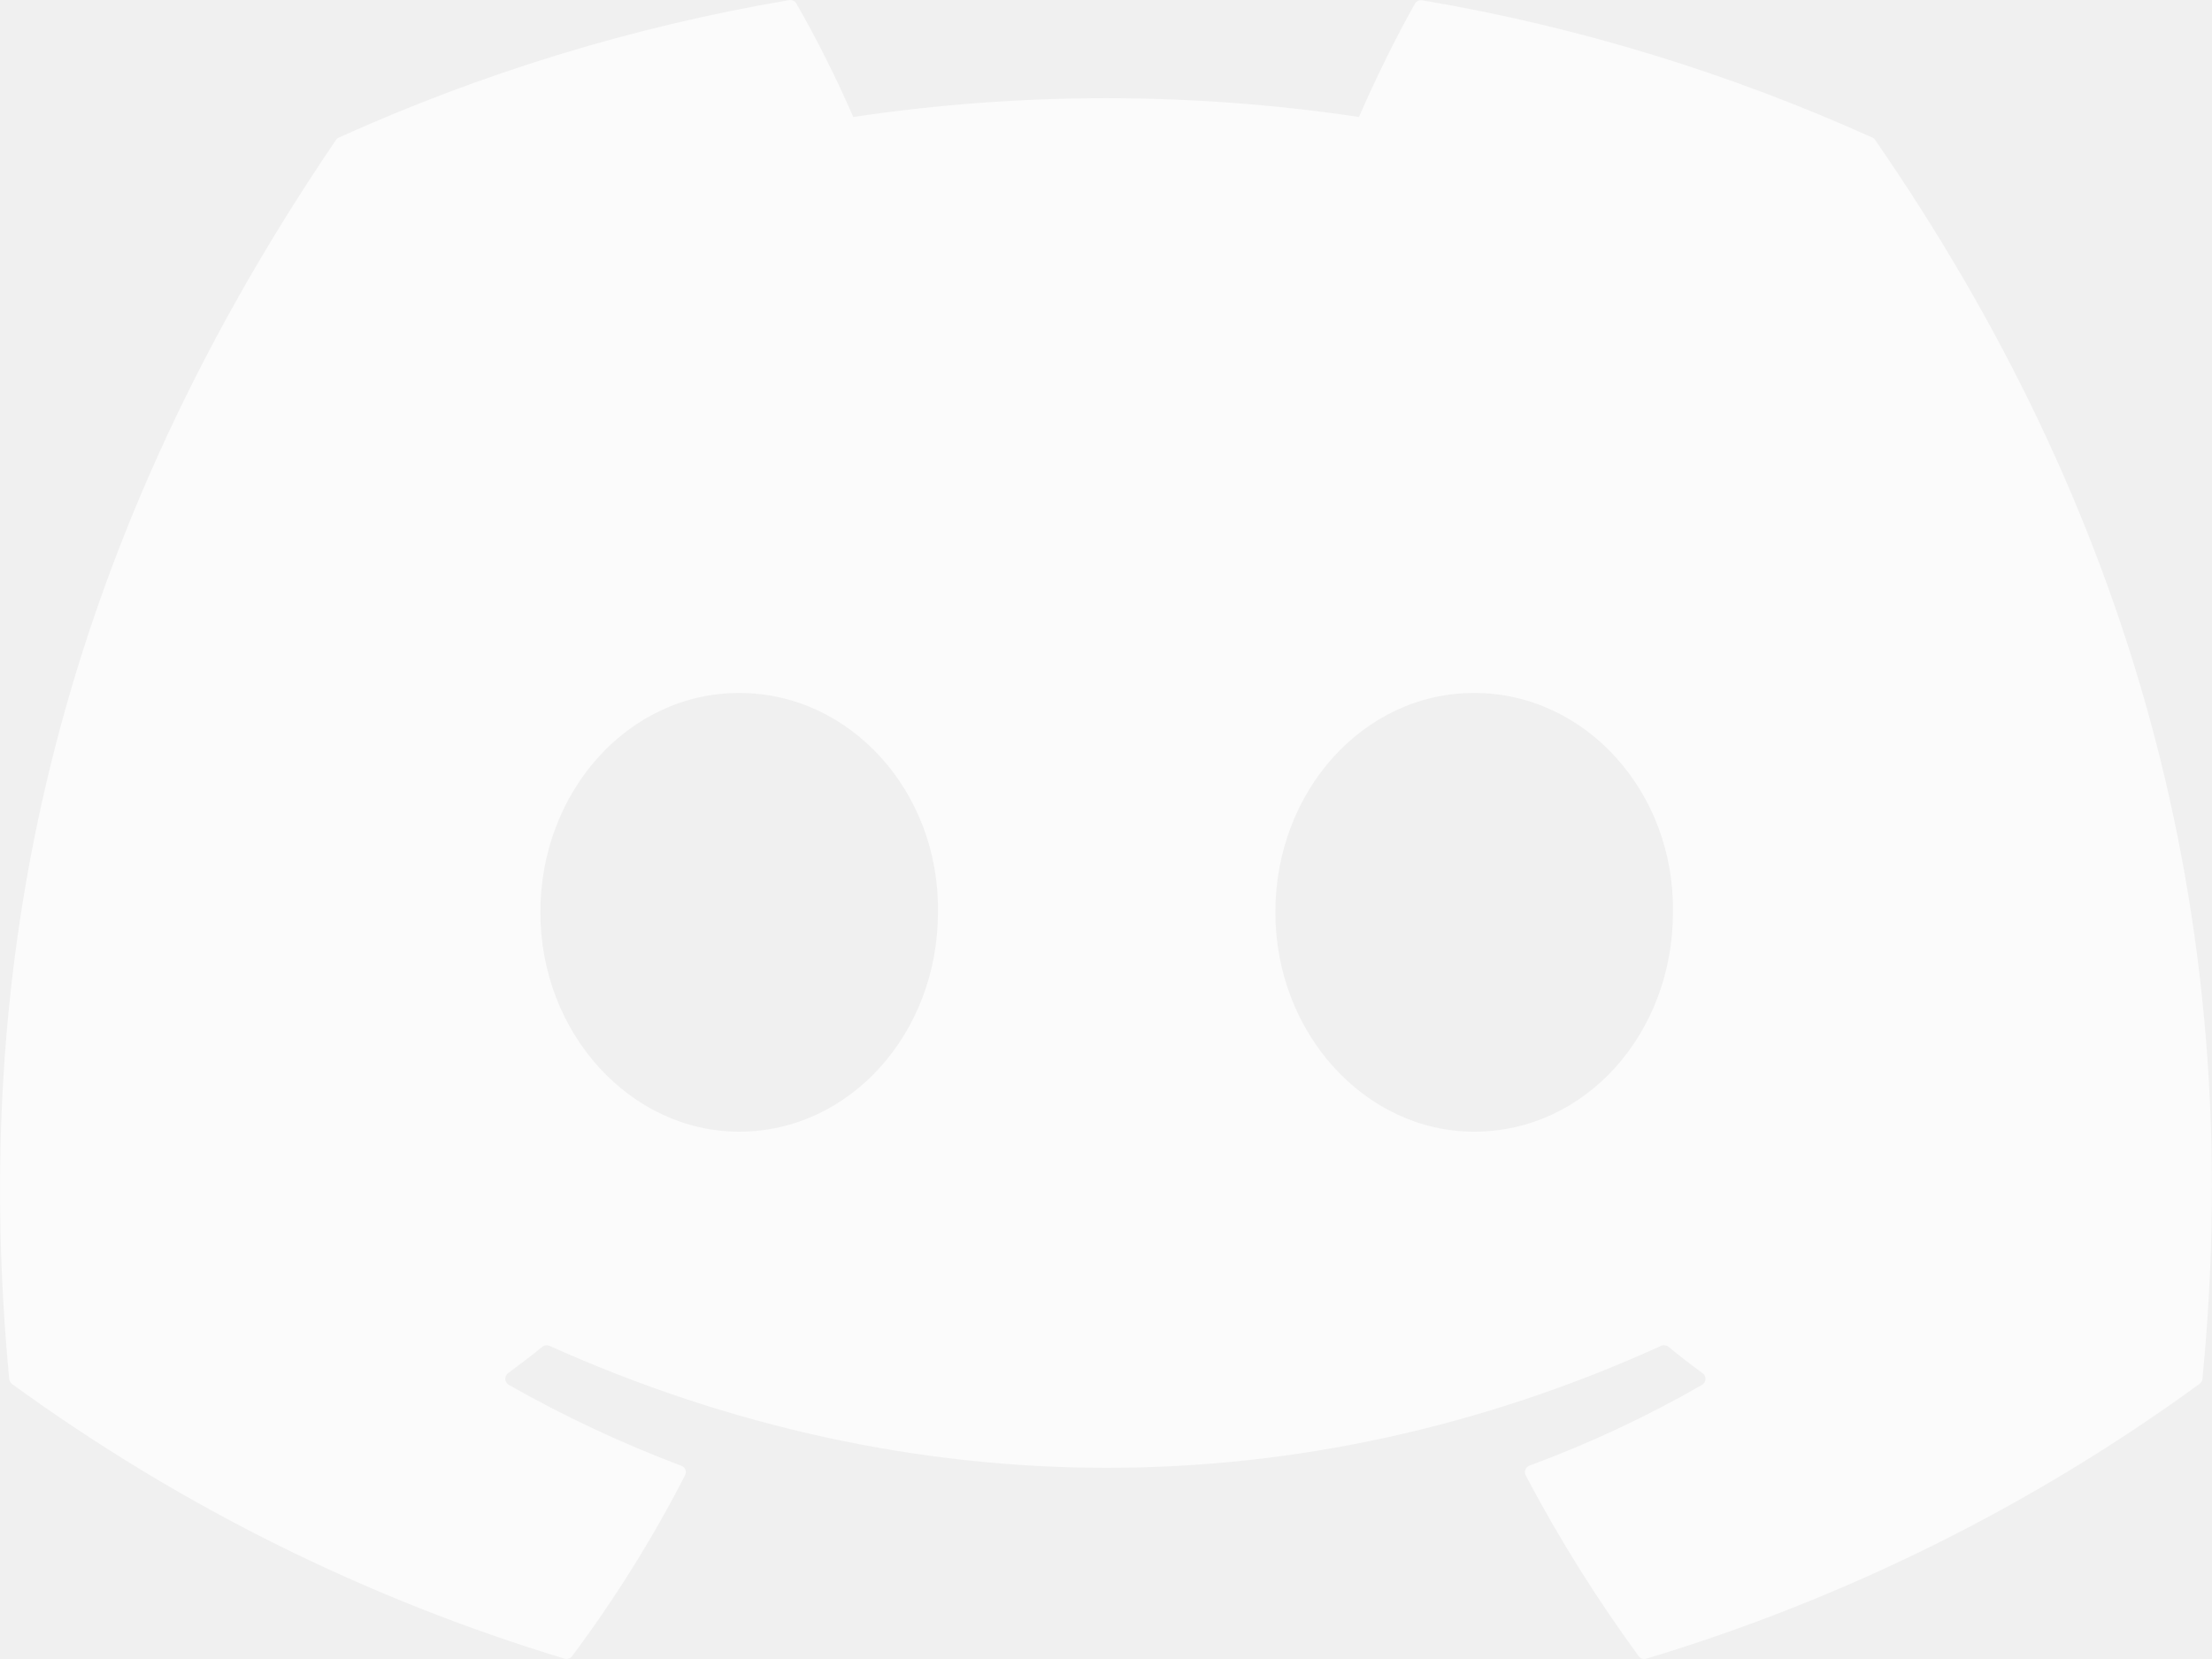
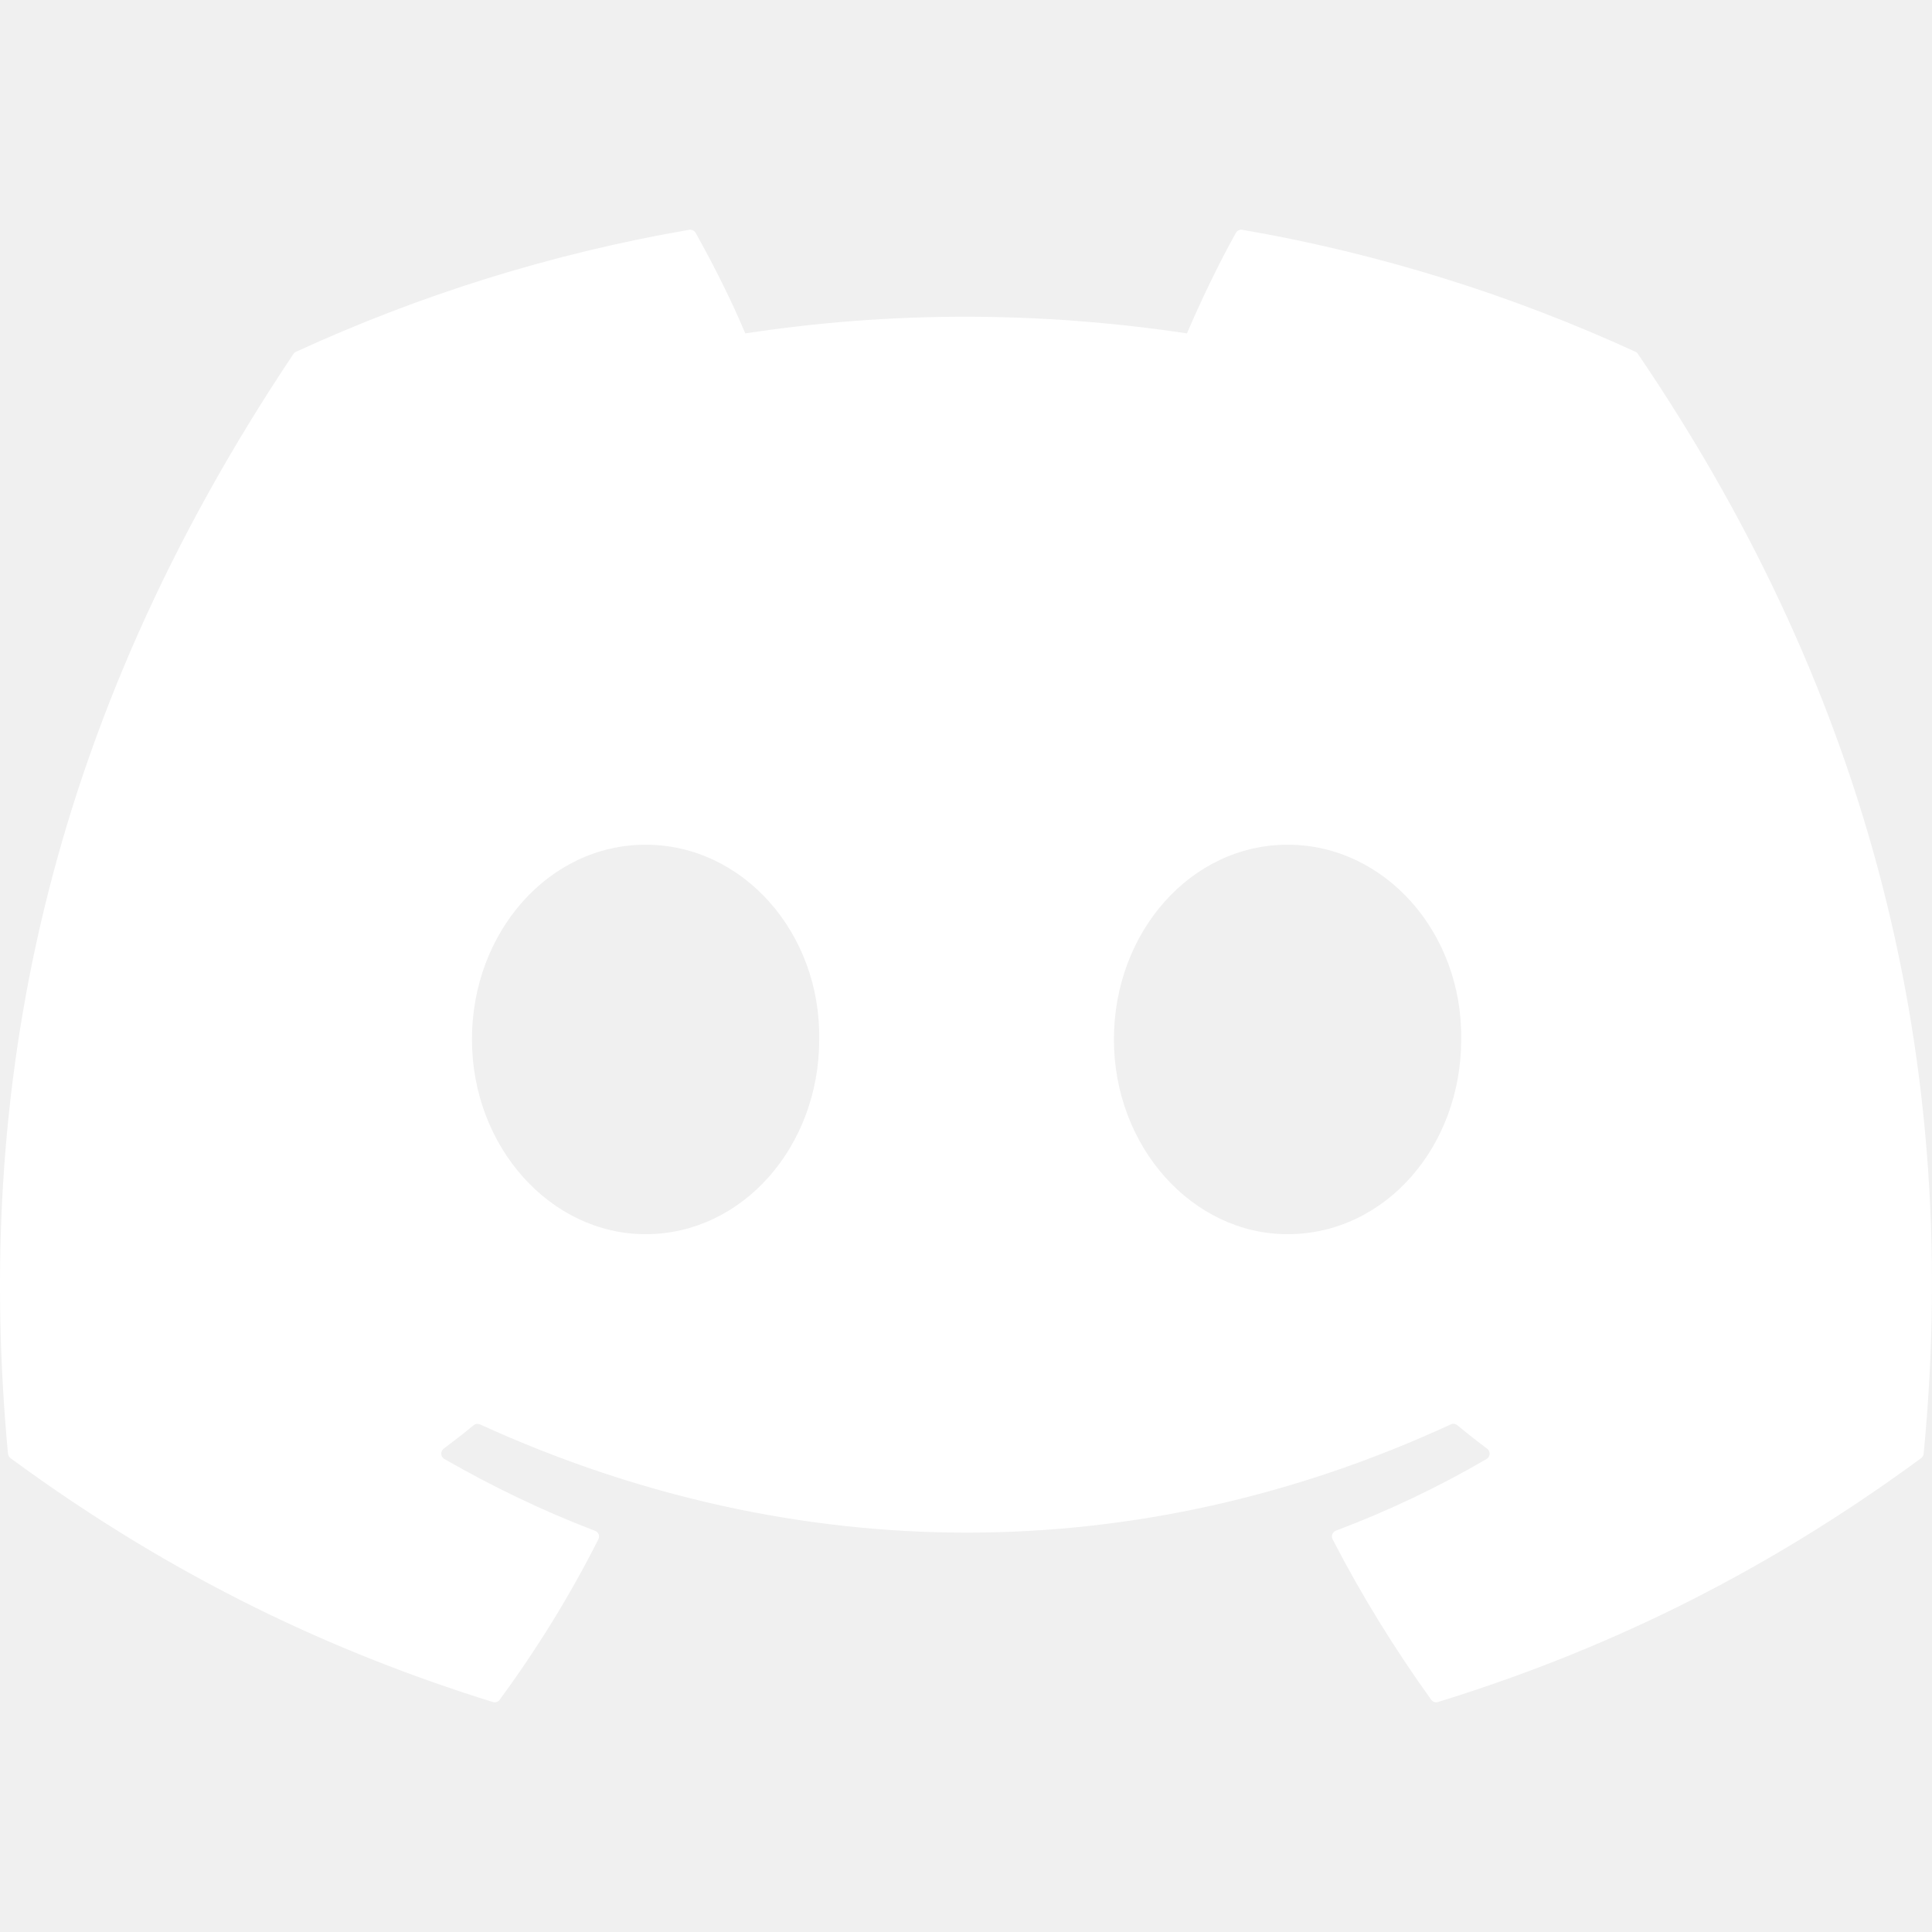
- <svg xmlns="http://www.w3.org/2000/svg" width="40" height="30" viewBox="0 0 40 30" fill="none">
-   <path d="M33.86 2.488C31.31 1.338 28.577 0.488 25.719 0.005C25.694 3.01345e-05 25.667 0.003 25.644 0.014C25.62 0.025 25.601 0.042 25.587 0.065C25.238 0.68 24.848 1.481 24.574 2.115C21.543 1.662 18.461 1.662 15.43 2.115C15.125 1.413 14.782 0.729 14.402 0.065C14.389 0.042 14.369 0.024 14.346 0.013C14.322 0.001 14.296 -0.003 14.27 0.002C11.413 0.485 8.68 1.335 6.129 2.486C6.107 2.496 6.088 2.511 6.075 2.531C0.889 10.156 -0.532 17.592 0.166 24.935C0.168 24.953 0.173 24.97 0.182 24.986C0.191 25.002 0.203 25.016 0.217 25.027C3.245 27.23 6.621 28.909 10.205 29.993C10.23 30.001 10.257 30.001 10.282 29.993C10.307 29.985 10.329 29.97 10.345 29.95C11.116 28.918 11.8 27.824 12.388 26.678C12.396 26.663 12.401 26.645 12.402 26.628C12.403 26.61 12.4 26.592 12.394 26.576C12.387 26.559 12.377 26.545 12.365 26.532C12.352 26.52 12.337 26.511 12.32 26.505C11.243 26.099 10.2 25.61 9.2 25.042C9.182 25.031 9.167 25.017 9.156 24.999C9.145 24.982 9.139 24.962 9.137 24.941C9.136 24.92 9.14 24.9 9.149 24.881C9.157 24.862 9.17 24.846 9.187 24.833C9.397 24.678 9.607 24.517 9.807 24.355C9.825 24.34 9.847 24.331 9.869 24.328C9.892 24.325 9.916 24.329 9.937 24.338C16.481 27.278 23.569 27.278 30.037 24.338C30.058 24.328 30.082 24.324 30.105 24.327C30.128 24.33 30.151 24.339 30.169 24.353C30.369 24.517 30.577 24.678 30.789 24.833C30.805 24.846 30.819 24.862 30.828 24.88C30.837 24.899 30.841 24.919 30.84 24.94C30.839 24.961 30.833 24.981 30.822 24.999C30.811 25.016 30.797 25.031 30.779 25.042C29.782 25.615 28.746 26.1 27.657 26.503C27.641 26.509 27.625 26.519 27.613 26.531C27.6 26.544 27.59 26.559 27.584 26.575C27.577 26.592 27.574 26.61 27.575 26.627C27.576 26.645 27.581 26.662 27.589 26.678C28.189 27.823 28.876 28.913 29.631 29.948C29.646 29.969 29.668 29.985 29.693 29.993C29.718 30.002 29.745 30.002 29.77 29.995C33.361 28.914 36.743 27.234 39.773 25.027C39.788 25.016 39.8 25.003 39.81 24.987C39.819 24.972 39.825 24.954 39.827 24.937C40.66 16.447 38.43 9.071 33.912 2.535C33.901 2.514 33.883 2.497 33.86 2.488ZM13.367 20.464C11.397 20.464 9.772 18.682 9.772 16.497C9.772 14.311 11.365 12.531 13.367 12.531C15.383 12.531 16.993 14.326 16.961 16.497C16.961 18.684 15.368 20.464 13.367 20.464ZM26.657 20.464C24.686 20.464 23.063 18.682 23.063 16.497C23.063 14.311 24.654 12.531 26.657 12.531C28.674 12.531 30.284 14.326 30.252 16.497C30.252 18.684 28.676 20.464 26.657 20.464Z" fill="white" fill-opacity="0.7" />
+ <svg xmlns="http://www.w3.org/2000/svg" viewBox="0 0 32 32" fill="none">
+   <g id="discord 1" clip-path="url(#clip0_86_13923)">
+     <g id="Group">
+       <path id="Vector" d="M27.089 5.827C25.05 4.891 22.863 4.201 20.576 3.806C20.534 3.799 20.492 3.818 20.471 3.856C20.19 4.356 19.878 5.009 19.66 5.522C17.201 5.154 14.754 5.154 12.344 5.522C12.126 4.997 11.803 4.356 11.521 3.856C11.499 3.819 11.458 3.8 11.416 3.806C9.13 4.2 6.943 4.889 4.902 5.827C4.885 5.834 4.87 5.847 4.86 5.863C0.711 12.061 -0.425 18.107 0.132 24.077C0.135 24.106 0.151 24.134 0.174 24.152C2.911 26.162 5.562 27.382 8.164 28.191C8.206 28.204 8.25 28.189 8.276 28.154C8.892 27.314 9.441 26.428 9.911 25.495C9.939 25.441 9.912 25.376 9.856 25.355C8.985 25.024 8.157 24.622 7.359 24.165C7.296 24.128 7.291 24.038 7.349 23.995C7.517 23.869 7.685 23.738 7.845 23.606C7.874 23.582 7.914 23.577 7.949 23.592C13.186 25.983 18.855 25.983 24.03 23.592C24.064 23.576 24.105 23.581 24.135 23.605C24.295 23.737 24.463 23.869 24.632 23.995C24.69 24.038 24.686 24.128 24.623 24.165C23.826 24.631 22.997 25.024 22.126 25.353C22.069 25.375 22.044 25.441 22.072 25.495C22.552 26.426 23.101 27.312 23.705 28.153C23.73 28.189 23.776 28.204 23.817 28.191C26.432 27.382 29.083 26.162 31.82 24.152C31.844 24.134 31.86 24.108 31.862 24.078C32.529 17.176 30.744 11.18 27.131 5.865C27.122 5.847 27.107 5.834 27.089 5.827ZM10.693 20.442C9.117 20.442 7.817 18.994 7.817 17.216C7.817 15.439 9.091 13.991 10.693 13.991C12.308 13.991 13.594 15.451 13.569 17.216C13.569 18.994 12.295 20.442 10.693 20.442ZM21.326 20.442C19.75 20.442 18.45 18.994 18.45 17.216C18.45 15.439 19.724 13.991 21.326 13.991C22.941 13.991 24.227 15.451 24.202 17.216C24.202 18.994 22.941 20.442 21.326 20.442Z" fill="white" />
+     </g>
+   </g>
+   <defs>
+     <clipPath id="clip0_86_13923">
+       <rect width="32" height="32" fill="white" />
+     </clipPath>
+   </defs>
</svg>
